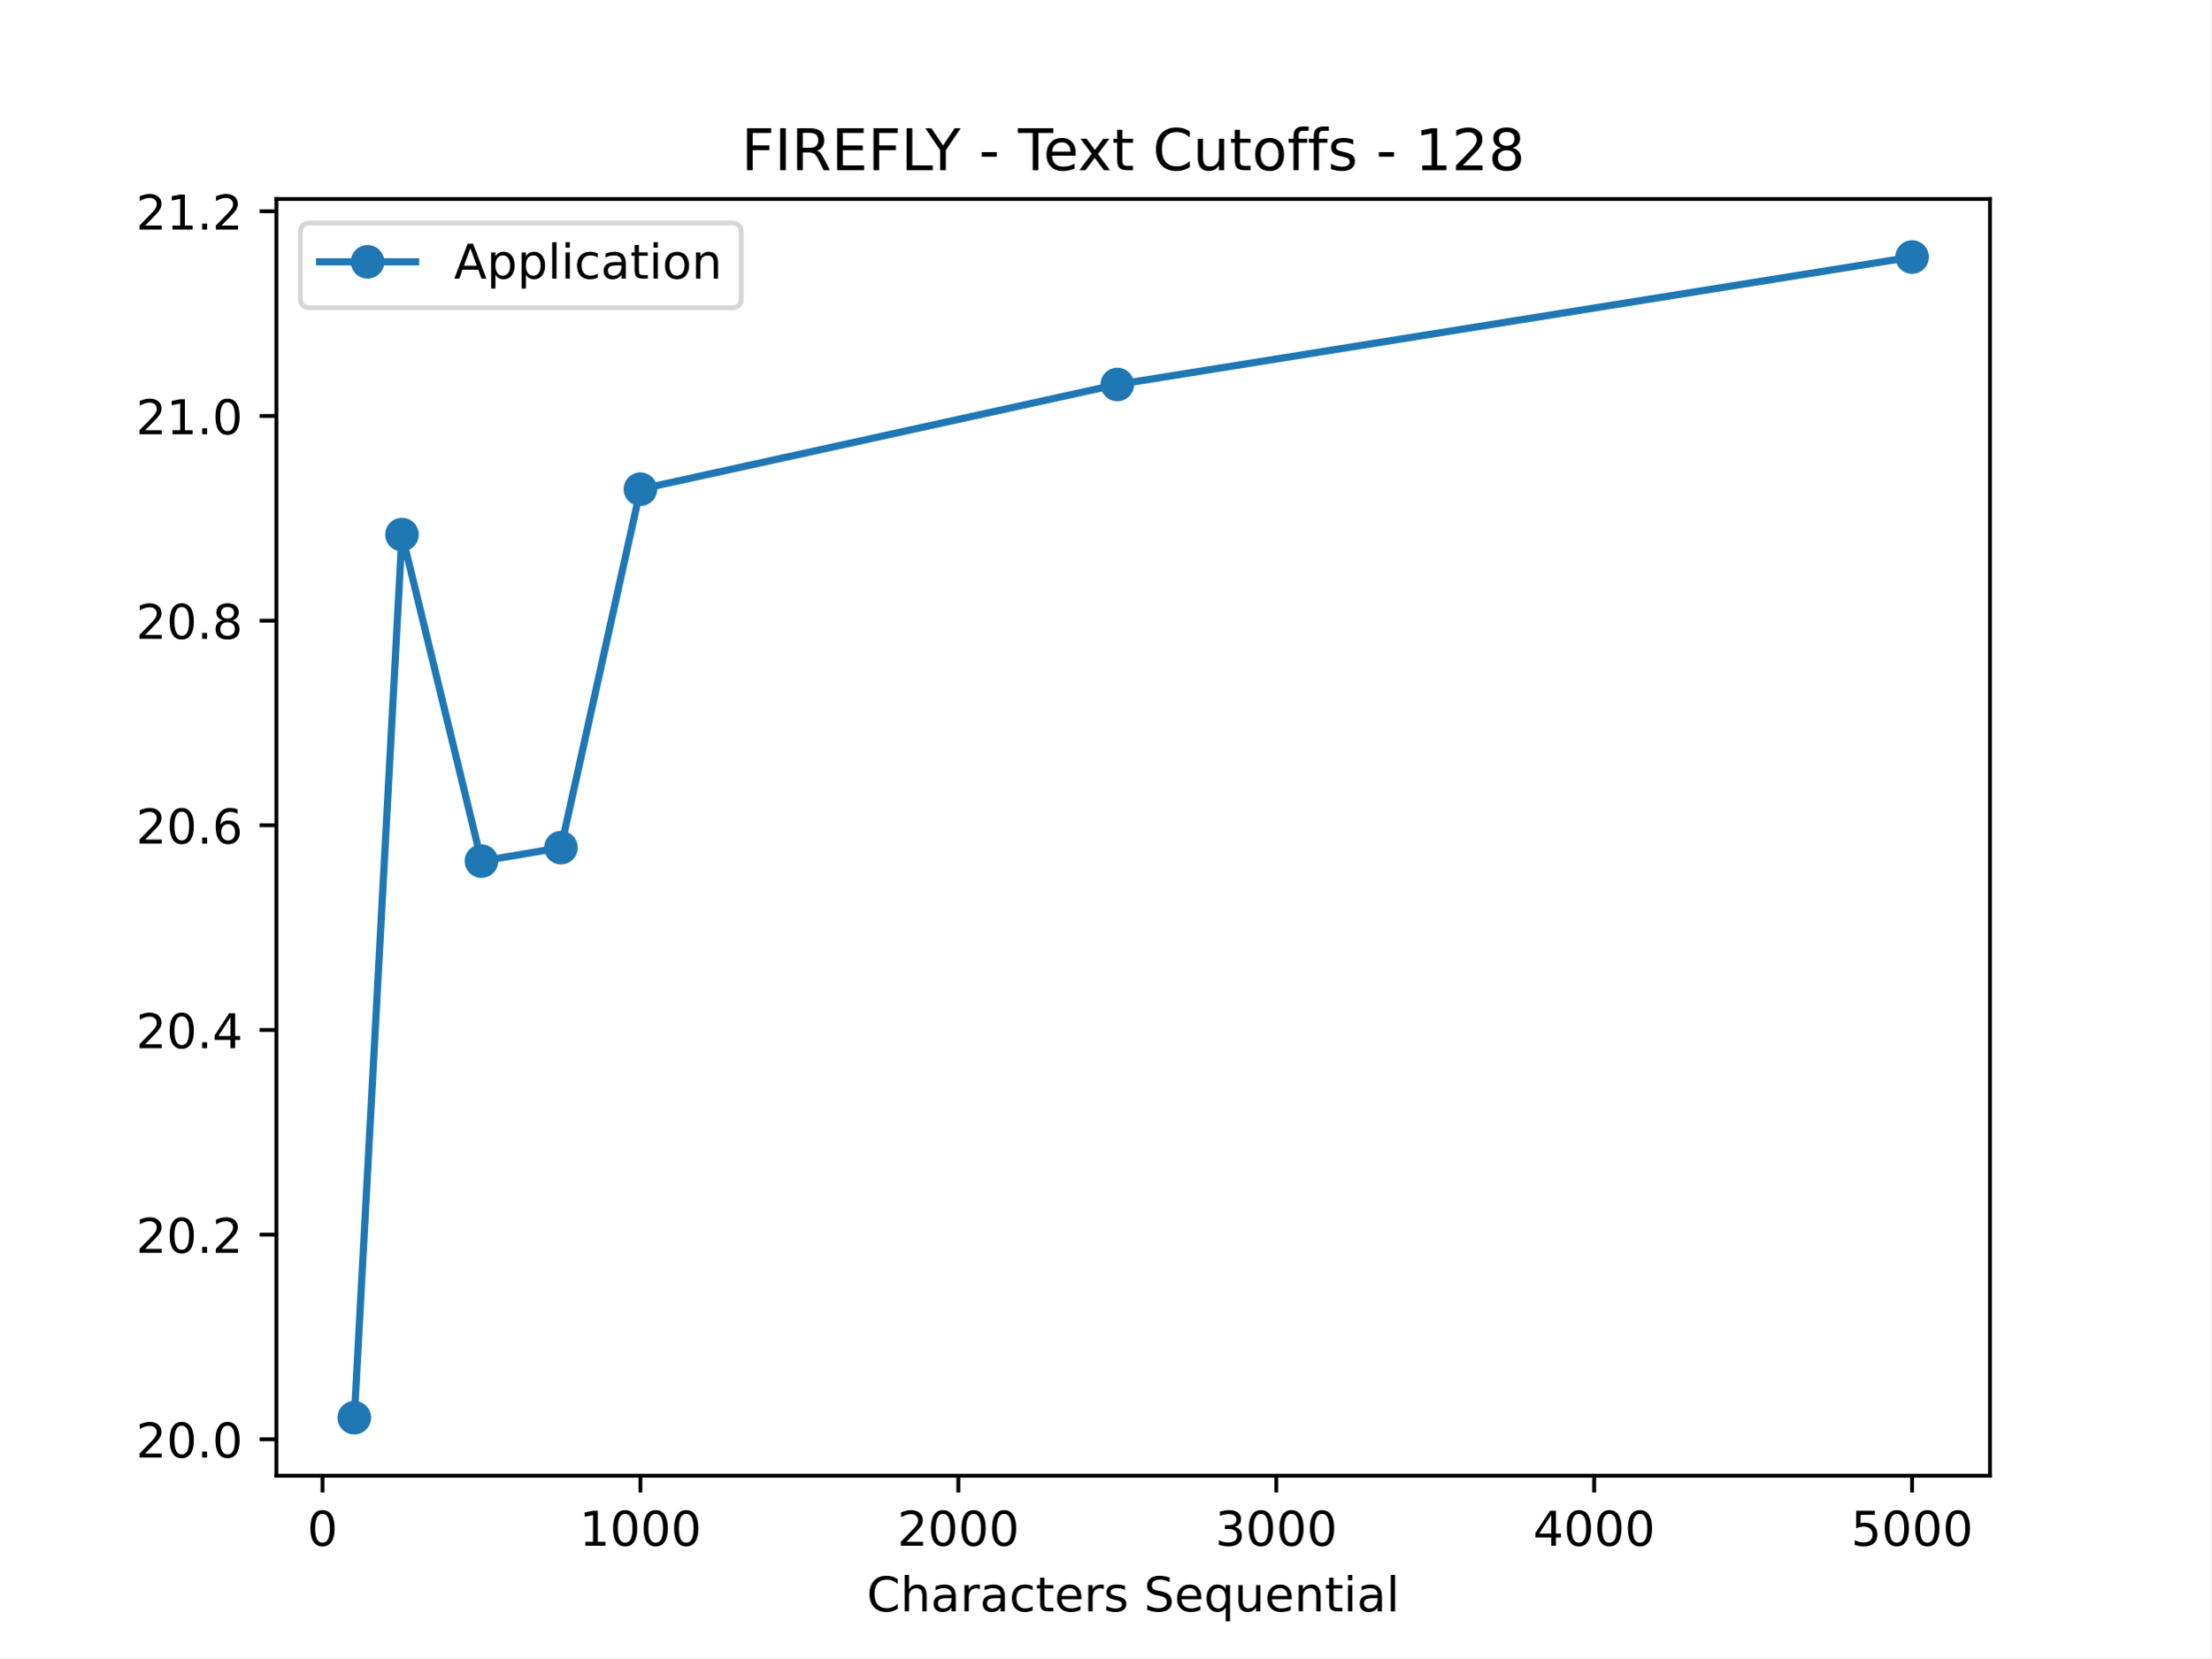
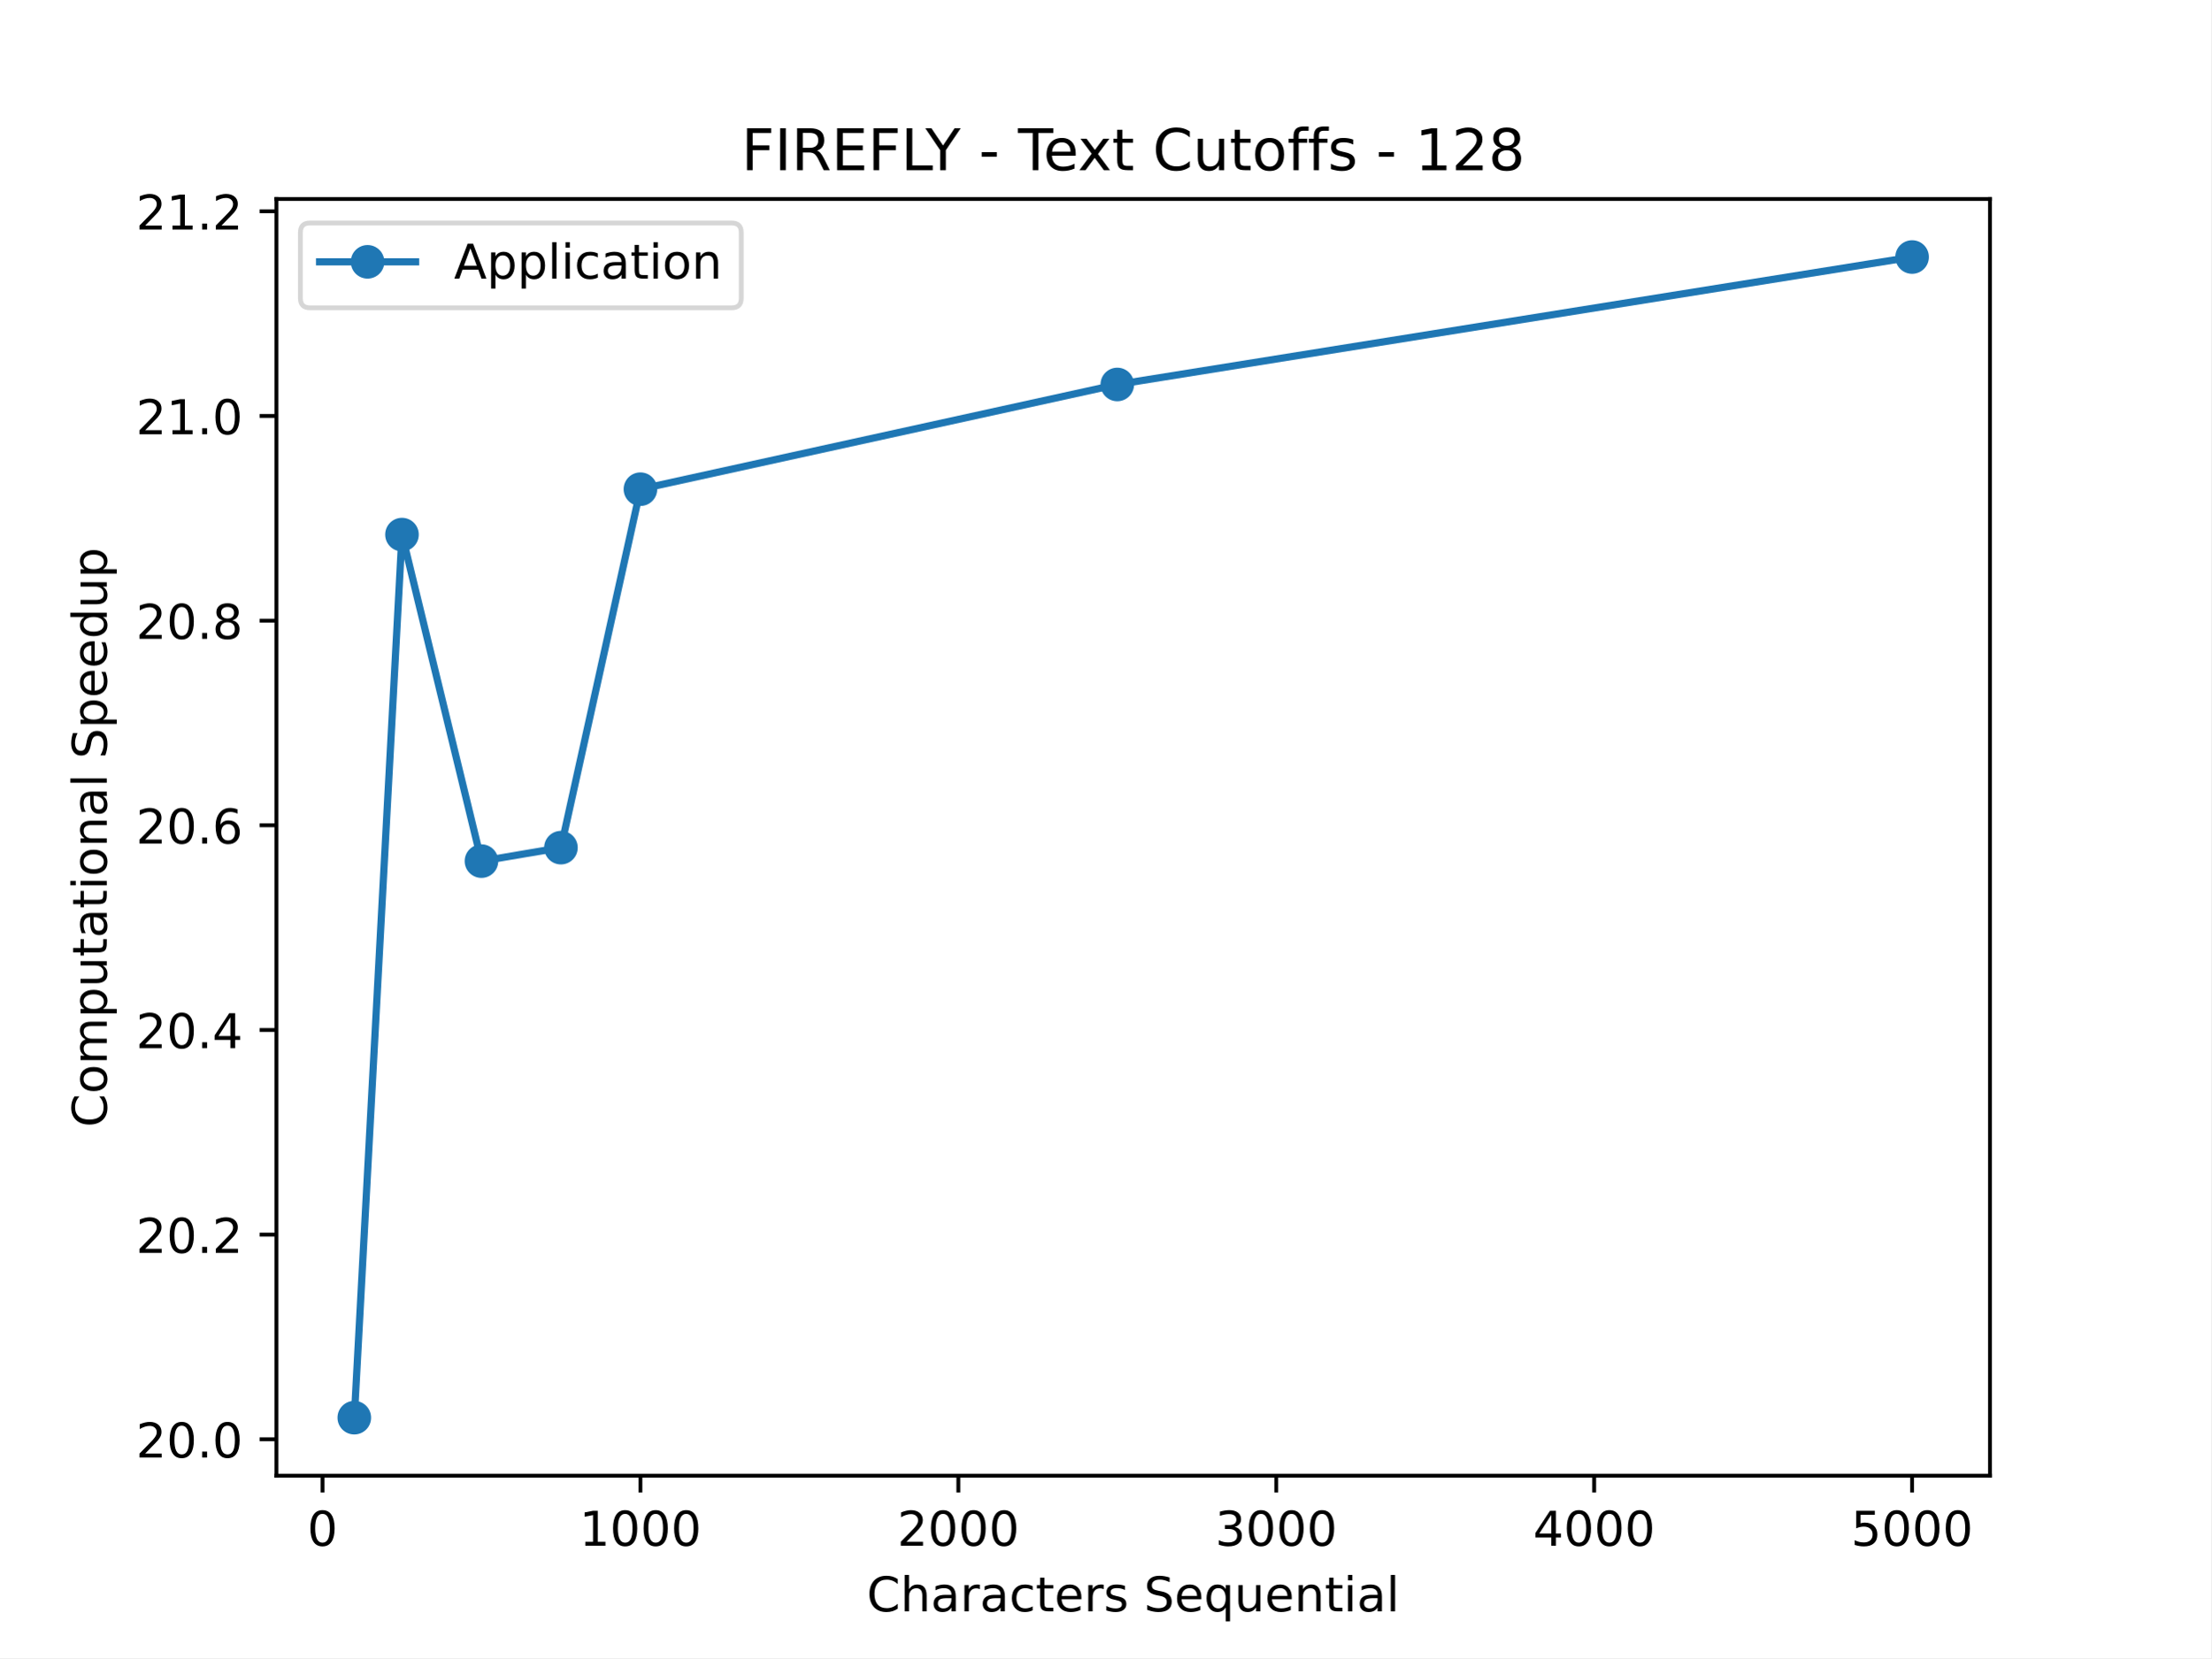
<svg xmlns="http://www.w3.org/2000/svg" xmlns:xlink="http://www.w3.org/1999/xlink" width="460.8pt" height="345.6pt" viewBox="0 0 460.8 345.6" version="1.1">
  <defs>
    <style type="text/css">*{stroke-linejoin: round; stroke-linecap: butt}</style>
  </defs>
  <g id="figure_1">
    <g id="patch_1">
      <path d="M 0 345.6  L 460.8 345.6  L 460.8 0  L 0 0  z " style="fill: #ffffff" />
    </g>
    <g id="axes_1">
      <g id="patch_2">
        <path d="M 57.6 307.584  L 414.72 307.584  L 414.72 41.472  L 57.6 41.472  z " style="fill: #ffffff" />
      </g>
      <g id="matplotlib.axis_1">
        <g id="xtick_1">
          <g id="line2d_1">
            <defs>
-               <path id="m97f2ffdf41" d="M 0 0  L 0 3.5  " style="stroke: #000000; stroke-width: 0.8" />
+               <path id="m67f69da2b1" d="M 0 0  L 0 3.5  " style="stroke: #000000; stroke-width: 0.8" />
            </defs>
            <g>
-               <use xlink:href="#m97f2ffdf41" x="67.207" y="307.584" style="stroke: #000000; stroke-width: 0.8" />
+               <use xlink:href="#m67f69da2b1" x="67.207" y="307.584" style="stroke: #000000; stroke-width: 0.8" />
            </g>
          </g>
          <g id="text_1">
            <g transform="translate(64.02587 322.1824) scale(0.1 -0.1)">
              <defs>
                <path id="DejaVuSans-30" d="M 2034 4250  Q 1547 4250 1301 3770  Q 1056 3291 1056 2328  Q 1056 1369 1301 889  Q 1547 409 2034 409  Q 2525 409 2770 889  Q 3016 1369 3016 2328  Q 3016 3291 2770 3770  Q 2525 4250 2034 4250  z M 2034 4750  Q 2819 4750 3233 4129  Q 3647 3509 3647 2328  Q 3647 1150 3233 529  Q 2819 -91 2034 -91  Q 1250 -91 836 529  Q 422 1150 422 2328  Q 422 3509 836 4129  Q 1250 4750 2034 4750  z " transform="scale(0.015625)" />
              </defs>
              <use xlink:href="#DejaVuSans-30" />
            </g>
          </g>
        </g>
        <g id="xtick_2">
          <g id="line2d_2">
            <g>
-               <use xlink:href="#m97f2ffdf41" x="133.463" y="307.584" style="stroke: #000000; stroke-width: 0.8" />
+               <use xlink:href="#m67f69da2b1" x="133.463" y="307.584" style="stroke: #000000; stroke-width: 0.8" />
            </g>
          </g>
          <g id="text_2">
            <g transform="translate(120.7382 322.1824) scale(0.1 -0.1)">
              <defs>
                <path id="DejaVuSans-31" d="M 794 531  L 1825 531  L 1825 4091  L 703 3866  L 703 4441  L 1819 4666  L 2450 4666  L 2450 531  L 3481 531  L 3481 0  L 794 0  L 794 531  z " transform="scale(0.015625)" />
              </defs>
              <use xlink:href="#DejaVuSans-31" />
              <use xlink:href="#DejaVuSans-30" x="63.623" />
              <use xlink:href="#DejaVuSans-30" x="127.246" />
              <use xlink:href="#DejaVuSans-30" x="190.869" />
            </g>
          </g>
        </g>
        <g id="xtick_3">
          <g id="line2d_3">
            <g>
-               <use xlink:href="#m97f2ffdf41" x="199.719" y="307.584" style="stroke: #000000; stroke-width: 0.8" />
+               <use xlink:href="#m67f69da2b1" x="199.719" y="307.584" style="stroke: #000000; stroke-width: 0.8" />
            </g>
          </g>
          <g id="text_3">
            <g transform="translate(186.9942 322.1824) scale(0.1 -0.1)">
              <defs>
                <path id="DejaVuSans-32" d="M 1228 531  L 3431 531  L 3431 0  L 469 0  L 469 531  Q 828 903 1448 1529  Q 2069 2156 2228 2338  Q 2531 2678 2651 2914  Q 2772 3150 2772 3378  Q 2772 3750 2511 3984  Q 2250 4219 1831 4219  Q 1534 4219 1204 4116  Q 875 4013 500 3803  L 500 4441  Q 881 4594 1212 4672  Q 1544 4750 1819 4750  Q 2544 4750 2975 4387  Q 3406 4025 3406 3419  Q 3406 3131 3298 2873  Q 3191 2616 2906 2266  Q 2828 2175 2409 1742  Q 1991 1309 1228 531  z " transform="scale(0.015625)" />
              </defs>
              <use xlink:href="#DejaVuSans-32" />
              <use xlink:href="#DejaVuSans-30" x="63.623" />
              <use xlink:href="#DejaVuSans-30" x="127.246" />
              <use xlink:href="#DejaVuSans-30" x="190.869" />
            </g>
          </g>
        </g>
        <g id="xtick_4">
          <g id="line2d_4">
            <g>
-               <use xlink:href="#m97f2ffdf41" x="265.975" y="307.584" style="stroke: #000000; stroke-width: 0.8" />
+               <use xlink:href="#m67f69da2b1" x="265.975" y="307.584" style="stroke: #000000; stroke-width: 0.8" />
            </g>
          </g>
          <g id="text_4">
            <g transform="translate(253.2502 322.1824) scale(0.1 -0.1)">
              <defs>
                <path id="DejaVuSans-33" d="M 2597 2516  Q 3050 2419 3304 2112  Q 3559 1806 3559 1356  Q 3559 666 3084 287  Q 2609 -91 1734 -91  Q 1441 -91 1130 -33  Q 819 25 488 141  L 488 750  Q 750 597 1062 519  Q 1375 441 1716 441  Q 2309 441 2620 675  Q 2931 909 2931 1356  Q 2931 1769 2642 2001  Q 2353 2234 1838 2234  L 1294 2234  L 1294 2753  L 1863 2753  Q 2328 2753 2575 2939  Q 2822 3125 2822 3475  Q 2822 3834 2567 4026  Q 2313 4219 1838 4219  Q 1578 4219 1281 4162  Q 984 4106 628 3988  L 628 4550  Q 988 4650 1302 4700  Q 1616 4750 1894 4750  Q 2613 4750 3031 4423  Q 3450 4097 3450 3541  Q 3450 3153 3228 2886  Q 3006 2619 2597 2516  z " transform="scale(0.015625)" />
              </defs>
              <use xlink:href="#DejaVuSans-33" />
              <use xlink:href="#DejaVuSans-30" x="63.623" />
              <use xlink:href="#DejaVuSans-30" x="127.246" />
              <use xlink:href="#DejaVuSans-30" x="190.869" />
            </g>
          </g>
        </g>
        <g id="xtick_5">
          <g id="line2d_5">
            <g>
-               <use xlink:href="#m97f2ffdf41" x="332.231" y="307.584" style="stroke: #000000; stroke-width: 0.8" />
+               <use xlink:href="#m67f69da2b1" x="332.231" y="307.584" style="stroke: #000000; stroke-width: 0.8" />
            </g>
          </g>
          <g id="text_5">
            <g transform="translate(319.5062 322.1824) scale(0.1 -0.1)">
              <defs>
                <path id="DejaVuSans-34" d="M 2419 4116  L 825 1625  L 2419 1625  L 2419 4116  z M 2253 4666  L 3047 4666  L 3047 1625  L 3713 1625  L 3713 1100  L 3047 1100  L 3047 0  L 2419 0  L 2419 1100  L 313 1100  L 313 1709  L 2253 4666  z " transform="scale(0.015625)" />
              </defs>
              <use xlink:href="#DejaVuSans-34" />
              <use xlink:href="#DejaVuSans-30" x="63.623" />
              <use xlink:href="#DejaVuSans-30" x="127.246" />
              <use xlink:href="#DejaVuSans-30" x="190.869" />
            </g>
          </g>
        </g>
        <g id="xtick_6">
          <g id="line2d_6">
            <g>
-               <use xlink:href="#m97f2ffdf41" x="398.487" y="307.584" style="stroke: #000000; stroke-width: 0.8" />
+               <use xlink:href="#m67f69da2b1" x="398.487" y="307.584" style="stroke: #000000; stroke-width: 0.8" />
            </g>
          </g>
          <g id="text_6">
            <g transform="translate(385.7623 322.1824) scale(0.1 -0.1)">
              <defs>
                <path id="DejaVuSans-35" d="M 691 4666  L 3169 4666  L 3169 4134  L 1269 4134  L 1269 2991  Q 1406 3038 1543 3061  Q 1681 3084 1819 3084  Q 2600 3084 3056 2656  Q 3513 2228 3513 1497  Q 3513 744 3044 326  Q 2575 -91 1722 -91  Q 1428 -91 1123 -41  Q 819 9 494 109  L 494 744  Q 775 591 1075 516  Q 1375 441 1709 441  Q 2250 441 2565 725  Q 2881 1009 2881 1497  Q 2881 1984 2565 2268  Q 2250 2553 1709 2553  Q 1456 2553 1204 2497  Q 953 2441 691 2322  L 691 4666  z " transform="scale(0.015625)" />
              </defs>
              <use xlink:href="#DejaVuSans-35" />
              <use xlink:href="#DejaVuSans-30" x="63.623" />
              <use xlink:href="#DejaVuSans-30" x="127.246" />
              <use xlink:href="#DejaVuSans-30" x="190.869" />
            </g>
          </g>
        </g>
        <g id="text_7">
          <g transform="translate(180.6397 335.8606) scale(0.1 -0.1)">
            <defs>
              <path id="DejaVuSans-43" d="M 4122 4306  L 4122 3641  Q 3803 3938 3442 4084  Q 3081 4231 2675 4231  Q 1875 4231 1450 3742  Q 1025 3253 1025 2328  Q 1025 1406 1450 917  Q 1875 428 2675 428  Q 3081 428 3442 575  Q 3803 722 4122 1019  L 4122 359  Q 3791 134 3420 21  Q 3050 -91 2638 -91  Q 1578 -91 968 557  Q 359 1206 359 2328  Q 359 3453 968 4101  Q 1578 4750 2638 4750  Q 3056 4750 3426 4639  Q 3797 4528 4122 4306  z " transform="scale(0.015625)" />
              <path id="DejaVuSans-68" d="M 3513 2113  L 3513 0  L 2938 0  L 2938 2094  Q 2938 2591 2744 2837  Q 2550 3084 2163 3084  Q 1697 3084 1428 2787  Q 1159 2491 1159 1978  L 1159 0  L 581 0  L 581 4863  L 1159 4863  L 1159 2956  Q 1366 3272 1645 3428  Q 1925 3584 2291 3584  Q 2894 3584 3203 3211  Q 3513 2838 3513 2113  z " transform="scale(0.015625)" />
              <path id="DejaVuSans-61" d="M 2194 1759  Q 1497 1759 1228 1600  Q 959 1441 959 1056  Q 959 750 1161 570  Q 1363 391 1709 391  Q 2188 391 2477 730  Q 2766 1069 2766 1631  L 2766 1759  L 2194 1759  z M 3341 1997  L 3341 0  L 2766 0  L 2766 531  Q 2569 213 2275 61  Q 1981 -91 1556 -91  Q 1019 -91 701 211  Q 384 513 384 1019  Q 384 1609 779 1909  Q 1175 2209 1959 2209  L 2766 2209  L 2766 2266  Q 2766 2663 2505 2880  Q 2244 3097 1772 3097  Q 1472 3097 1187 3025  Q 903 2953 641 2809  L 641 3341  Q 956 3463 1253 3523  Q 1550 3584 1831 3584  Q 2591 3584 2966 3190  Q 3341 2797 3341 1997  z " transform="scale(0.015625)" />
              <path id="DejaVuSans-72" d="M 2631 2963  Q 2534 3019 2420 3045  Q 2306 3072 2169 3072  Q 1681 3072 1420 2755  Q 1159 2438 1159 1844  L 1159 0  L 581 0  L 581 3500  L 1159 3500  L 1159 2956  Q 1341 3275 1631 3429  Q 1922 3584 2338 3584  Q 2397 3584 2469 3576  Q 2541 3569 2628 3553  L 2631 2963  z " transform="scale(0.015625)" />
              <path id="DejaVuSans-63" d="M 3122 3366  L 3122 2828  Q 2878 2963 2633 3030  Q 2388 3097 2138 3097  Q 1578 3097 1268 2742  Q 959 2388 959 1747  Q 959 1106 1268 751  Q 1578 397 2138 397  Q 2388 397 2633 464  Q 2878 531 3122 666  L 3122 134  Q 2881 22 2623 -34  Q 2366 -91 2075 -91  Q 1284 -91 818 406  Q 353 903 353 1747  Q 353 2603 823 3093  Q 1294 3584 2113 3584  Q 2378 3584 2631 3529  Q 2884 3475 3122 3366  z " transform="scale(0.015625)" />
              <path id="DejaVuSans-74" d="M 1172 4494  L 1172 3500  L 2356 3500  L 2356 3053  L 1172 3053  L 1172 1153  Q 1172 725 1289 603  Q 1406 481 1766 481  L 2356 481  L 2356 0  L 1766 0  Q 1100 0 847 248  Q 594 497 594 1153  L 594 3053  L 172 3053  L 172 3500  L 594 3500  L 594 4494  L 1172 4494  z " transform="scale(0.015625)" />
              <path id="DejaVuSans-65" d="M 3597 1894  L 3597 1613  L 953 1613  Q 991 1019 1311 708  Q 1631 397 2203 397  Q 2534 397 2845 478  Q 3156 559 3463 722  L 3463 178  Q 3153 47 2828 -22  Q 2503 -91 2169 -91  Q 1331 -91 842 396  Q 353 884 353 1716  Q 353 2575 817 3079  Q 1281 3584 2069 3584  Q 2775 3584 3186 3129  Q 3597 2675 3597 1894  z M 3022 2063  Q 3016 2534 2758 2815  Q 2500 3097 2075 3097  Q 1594 3097 1305 2825  Q 1016 2553 972 2059  L 3022 2063  z " transform="scale(0.015625)" />
              <path id="DejaVuSans-73" d="M 2834 3397  L 2834 2853  Q 2591 2978 2328 3040  Q 2066 3103 1784 3103  Q 1356 3103 1142 2972  Q 928 2841 928 2578  Q 928 2378 1081 2264  Q 1234 2150 1697 2047  L 1894 2003  Q 2506 1872 2764 1633  Q 3022 1394 3022 966  Q 3022 478 2636 193  Q 2250 -91 1575 -91  Q 1294 -91 989 -36  Q 684 19 347 128  L 347 722  Q 666 556 975 473  Q 1284 391 1588 391  Q 1994 391 2212 530  Q 2431 669 2431 922  Q 2431 1156 2273 1281  Q 2116 1406 1581 1522  L 1381 1569  Q 847 1681 609 1914  Q 372 2147 372 2553  Q 372 3047 722 3315  Q 1072 3584 1716 3584  Q 2034 3584 2315 3537  Q 2597 3491 2834 3397  z " transform="scale(0.015625)" />
              <path id="DejaVuSans-20" transform="scale(0.015625)" />
              <path id="DejaVuSans-53" d="M 3425 4513  L 3425 3897  Q 3066 4069 2747 4153  Q 2428 4238 2131 4238  Q 1616 4238 1336 4038  Q 1056 3838 1056 3469  Q 1056 3159 1242 3001  Q 1428 2844 1947 2747  L 2328 2669  Q 3034 2534 3370 2195  Q 3706 1856 3706 1288  Q 3706 609 3251 259  Q 2797 -91 1919 -91  Q 1588 -91 1214 -16  Q 841 59 441 206  L 441 856  Q 825 641 1194 531  Q 1563 422 1919 422  Q 2459 422 2753 634  Q 3047 847 3047 1241  Q 3047 1584 2836 1778  Q 2625 1972 2144 2069  L 1759 2144  Q 1053 2284 737 2584  Q 422 2884 422 3419  Q 422 4038 858 4394  Q 1294 4750 2059 4750  Q 2388 4750 2728 4690  Q 3069 4631 3425 4513  z " transform="scale(0.015625)" />
              <path id="DejaVuSans-71" d="M 947 1747  Q 947 1113 1208 752  Q 1469 391 1925 391  Q 2381 391 2643 752  Q 2906 1113 2906 1747  Q 2906 2381 2643 2742  Q 2381 3103 1925 3103  Q 1469 3103 1208 2742  Q 947 2381 947 1747  z M 2906 525  Q 2725 213 2448 61  Q 2172 -91 1784 -91  Q 1150 -91 751 415  Q 353 922 353 1747  Q 353 2572 751 3078  Q 1150 3584 1784 3584  Q 2172 3584 2448 3432  Q 2725 3281 2906 2969  L 2906 3500  L 3481 3500  L 3481 -1331  L 2906 -1331  L 2906 525  z " transform="scale(0.015625)" />
              <path id="DejaVuSans-75" d="M 544 1381  L 544 3500  L 1119 3500  L 1119 1403  Q 1119 906 1312 657  Q 1506 409 1894 409  Q 2359 409 2629 706  Q 2900 1003 2900 1516  L 2900 3500  L 3475 3500  L 3475 0  L 2900 0  L 2900 538  Q 2691 219 2414 64  Q 2138 -91 1772 -91  Q 1169 -91 856 284  Q 544 659 544 1381  z M 1991 3584  L 1991 3584  z " transform="scale(0.015625)" />
              <path id="DejaVuSans-6e" d="M 3513 2113  L 3513 0  L 2938 0  L 2938 2094  Q 2938 2591 2744 2837  Q 2550 3084 2163 3084  Q 1697 3084 1428 2787  Q 1159 2491 1159 1978  L 1159 0  L 581 0  L 581 3500  L 1159 3500  L 1159 2956  Q 1366 3272 1645 3428  Q 1925 3584 2291 3584  Q 2894 3584 3203 3211  Q 3513 2838 3513 2113  z " transform="scale(0.015625)" />
              <path id="DejaVuSans-69" d="M 603 3500  L 1178 3500  L 1178 0  L 603 0  L 603 3500  z M 603 4863  L 1178 4863  L 1178 4134  L 603 4134  L 603 4863  z " transform="scale(0.015625)" />
              <path id="DejaVuSans-6c" d="M 603 4863  L 1178 4863  L 1178 0  L 603 0  L 603 4863  z " transform="scale(0.015625)" />
            </defs>
            <use xlink:href="#DejaVuSans-43" />
            <use xlink:href="#DejaVuSans-68" x="69.824" />
            <use xlink:href="#DejaVuSans-61" x="133.203" />
            <use xlink:href="#DejaVuSans-72" x="194.482" />
            <use xlink:href="#DejaVuSans-61" x="235.596" />
            <use xlink:href="#DejaVuSans-63" x="296.875" />
            <use xlink:href="#DejaVuSans-74" x="351.855" />
            <use xlink:href="#DejaVuSans-65" x="391.064" />
            <use xlink:href="#DejaVuSans-72" x="452.588" />
            <use xlink:href="#DejaVuSans-73" x="493.701" />
            <use xlink:href="#DejaVuSans-20" x="545.801" />
            <use xlink:href="#DejaVuSans-53" x="577.588" />
            <use xlink:href="#DejaVuSans-65" x="641.064" />
            <use xlink:href="#DejaVuSans-71" x="702.588" />
            <use xlink:href="#DejaVuSans-75" x="766.064" />
            <use xlink:href="#DejaVuSans-65" x="829.443" />
            <use xlink:href="#DejaVuSans-6e" x="890.967" />
            <use xlink:href="#DejaVuSans-74" x="954.346" />
            <use xlink:href="#DejaVuSans-69" x="993.555" />
            <use xlink:href="#DejaVuSans-61" x="1021.338" />
            <use xlink:href="#DejaVuSans-6c" x="1082.617" />
          </g>
        </g>
      </g>
      <g id="matplotlib.axis_2">
        <g id="ytick_1">
          <g id="line2d_7">
            <defs>
-               <path id="mf6a7a48388" d="M 0 0  L -3.5 0  " style="stroke: #000000; stroke-width: 0.8" />
+               <path id="m3f24907e9a" d="M 0 0  L -3.5 0  " style="stroke: #000000; stroke-width: 0.8" />
            </defs>
            <g>
-               <use xlink:href="#mf6a7a48388" x="57.6" y="299.998" style="stroke: #000000; stroke-width: 0.8" />
+               <use xlink:href="#m3f24907e9a" x="57.6" y="299.998" style="stroke: #000000; stroke-width: 0.8" />
            </g>
          </g>
          <g id="text_8">
            <g transform="translate(28.33438 303.7972) scale(0.1 -0.1)">
              <defs>
                <path id="DejaVuSans-2e" d="M 684 794  L 1344 794  L 1344 0  L 684 0  L 684 794  z " transform="scale(0.015625)" />
              </defs>
              <use xlink:href="#DejaVuSans-32" />
              <use xlink:href="#DejaVuSans-30" x="63.623" />
              <use xlink:href="#DejaVuSans-2e" x="127.246" />
              <use xlink:href="#DejaVuSans-30" x="159.033" />
            </g>
          </g>
        </g>
        <g id="ytick_2">
          <g id="line2d_8">
            <g>
-               <use xlink:href="#mf6a7a48388" x="57.6" y="257.338" style="stroke: #000000; stroke-width: 0.8" />
+               <use xlink:href="#m3f24907e9a" x="57.6" y="257.338" style="stroke: #000000; stroke-width: 0.8" />
            </g>
          </g>
          <g id="text_9">
            <g transform="translate(28.33438 261.1373) scale(0.1 -0.1)">
              <use xlink:href="#DejaVuSans-32" />
              <use xlink:href="#DejaVuSans-30" x="63.623" />
              <use xlink:href="#DejaVuSans-2e" x="127.246" />
              <use xlink:href="#DejaVuSans-32" x="159.033" />
            </g>
          </g>
        </g>
        <g id="ytick_3">
          <g id="line2d_9">
            <g>
-               <use xlink:href="#mf6a7a48388" x="57.6" y="214.678" style="stroke: #000000; stroke-width: 0.8" />
+               <use xlink:href="#m3f24907e9a" x="57.6" y="214.678" style="stroke: #000000; stroke-width: 0.8" />
            </g>
          </g>
          <g id="text_10">
            <g transform="translate(28.33438 218.4773) scale(0.1 -0.1)">
              <use xlink:href="#DejaVuSans-32" />
              <use xlink:href="#DejaVuSans-30" x="63.623" />
              <use xlink:href="#DejaVuSans-2e" x="127.246" />
              <use xlink:href="#DejaVuSans-34" x="159.033" />
            </g>
          </g>
        </g>
        <g id="ytick_4">
          <g id="line2d_10">
            <g>
-               <use xlink:href="#mf6a7a48388" x="57.6" y="172.018" style="stroke: #000000; stroke-width: 0.8" />
+               <use xlink:href="#m3f24907e9a" x="57.6" y="172.018" style="stroke: #000000; stroke-width: 0.8" />
            </g>
          </g>
          <g id="text_11">
            <g transform="translate(28.33438 175.8173) scale(0.1 -0.1)">
              <defs>
                <path id="DejaVuSans-36" d="M 2113 2584  Q 1688 2584 1439 2293  Q 1191 2003 1191 1497  Q 1191 994 1439 701  Q 1688 409 2113 409  Q 2538 409 2786 701  Q 3034 994 3034 1497  Q 3034 2003 2786 2293  Q 2538 2584 2113 2584  z M 3366 4563  L 3366 3988  Q 3128 4100 2886 4159  Q 2644 4219 2406 4219  Q 1781 4219 1451 3797  Q 1122 3375 1075 2522  Q 1259 2794 1537 2939  Q 1816 3084 2150 3084  Q 2853 3084 3261 2657  Q 3669 2231 3669 1497  Q 3669 778 3244 343  Q 2819 -91 2113 -91  Q 1303 -91 875 529  Q 447 1150 447 2328  Q 447 3434 972 4092  Q 1497 4750 2381 4750  Q 2619 4750 2861 4703  Q 3103 4656 3366 4563  z " transform="scale(0.015625)" />
              </defs>
              <use xlink:href="#DejaVuSans-32" />
              <use xlink:href="#DejaVuSans-30" x="63.623" />
              <use xlink:href="#DejaVuSans-2e" x="127.246" />
              <use xlink:href="#DejaVuSans-36" x="159.033" />
            </g>
          </g>
        </g>
        <g id="ytick_5">
          <g id="line2d_11">
            <g>
-               <use xlink:href="#mf6a7a48388" x="57.6" y="129.358" style="stroke: #000000; stroke-width: 0.8" />
+               <use xlink:href="#m3f24907e9a" x="57.6" y="129.358" style="stroke: #000000; stroke-width: 0.8" />
            </g>
          </g>
          <g id="text_12">
            <g transform="translate(28.33438 133.1573) scale(0.1 -0.1)">
              <defs>
                <path id="DejaVuSans-38" d="M 2034 2216  Q 1584 2216 1326 1975  Q 1069 1734 1069 1313  Q 1069 891 1326 650  Q 1584 409 2034 409  Q 2484 409 2743 651  Q 3003 894 3003 1313  Q 3003 1734 2745 1975  Q 2488 2216 2034 2216  z M 1403 2484  Q 997 2584 770 2862  Q 544 3141 544 3541  Q 544 4100 942 4425  Q 1341 4750 2034 4750  Q 2731 4750 3128 4425  Q 3525 4100 3525 3541  Q 3525 3141 3298 2862  Q 3072 2584 2669 2484  Q 3125 2378 3379 2068  Q 3634 1759 3634 1313  Q 3634 634 3220 271  Q 2806 -91 2034 -91  Q 1263 -91 848 271  Q 434 634 434 1313  Q 434 1759 690 2068  Q 947 2378 1403 2484  z M 1172 3481  Q 1172 3119 1398 2916  Q 1625 2713 2034 2713  Q 2441 2713 2670 2916  Q 2900 3119 2900 3481  Q 2900 3844 2670 4047  Q 2441 4250 2034 4250  Q 1625 4250 1398 4047  Q 1172 3844 1172 3481  z " transform="scale(0.015625)" />
              </defs>
              <use xlink:href="#DejaVuSans-32" />
              <use xlink:href="#DejaVuSans-30" x="63.623" />
              <use xlink:href="#DejaVuSans-2e" x="127.246" />
              <use xlink:href="#DejaVuSans-38" x="159.033" />
            </g>
          </g>
        </g>
        <g id="ytick_6">
          <g id="line2d_12">
            <g>
-               <use xlink:href="#mf6a7a48388" x="57.6" y="86.698" style="stroke: #000000; stroke-width: 0.8" />
+               <use xlink:href="#m3f24907e9a" x="57.6" y="86.698" style="stroke: #000000; stroke-width: 0.8" />
            </g>
          </g>
          <g id="text_13">
            <g transform="translate(28.33438 90.49734) scale(0.1 -0.1)">
              <use xlink:href="#DejaVuSans-32" />
              <use xlink:href="#DejaVuSans-31" x="63.623" />
              <use xlink:href="#DejaVuSans-2e" x="127.246" />
              <use xlink:href="#DejaVuSans-30" x="159.033" />
            </g>
          </g>
        </g>
        <g id="ytick_7">
          <g id="line2d_13">
            <g>
-               <use xlink:href="#mf6a7a48388" x="57.6" y="44.038" style="stroke: #000000; stroke-width: 0.8" />
+               <use xlink:href="#m3f24907e9a" x="57.6" y="44.038" style="stroke: #000000; stroke-width: 0.8" />
            </g>
          </g>
          <g id="text_14">
            <g transform="translate(28.33438 47.83736) scale(0.1 -0.1)">
              <use xlink:href="#DejaVuSans-32" />
              <use xlink:href="#DejaVuSans-31" x="63.623" />
              <use xlink:href="#DejaVuSans-2e" x="127.246" />
              <use xlink:href="#DejaVuSans-32" x="159.033" />
            </g>
          </g>
        </g>
+         <g id="text_15">
+           <g transform="translate(22.25469 234.9546) rotate(-90) scale(0.1 -0.1)">
+             <defs>
+               <path id="DejaVuSans-6f" d="M 1959 3097  Q 1497 3097 1228 2736  Q 959 2375 959 1747  Q 959 1119 1226 758  Q 1494 397 1959 397  Q 2419 397 2687 759  Q 2956 1122 2956 1747  Q 2956 2369 2687 2733  Q 2419 3097 1959 3097  z M 1959 3584  Q 2709 3584 3137 3096  Q 3566 2609 3566 1747  Q 3566 888 3137 398  Q 2709 -91 1959 -91  Q 1206 -91 779 398  Q 353 888 353 1747  Q 353 2609 779 3096  Q 1206 3584 1959 3584  z " transform="scale(0.015625)" />
+               <path id="DejaVuSans-6d" d="M 3328 2828  Q 3544 3216 3844 3400  Q 4144 3584 4550 3584  Q 5097 3584 5394 3201  Q 5691 2819 5691 2113  L 5691 0  L 5113 0  L 5113 2094  Q 5113 2597 4934 2840  Q 4756 3084 4391 3084  Q 3944 3084 3684 2787  Q 3425 2491 3425 1978  L 3425 0  L 2847 0  L 2847 2094  Q 2847 2600 2669 2842  Q 2491 3084 2119 3084  Q 1678 3084 1418 2786  Q 1159 2488 1159 1978  L 1159 0  L 581 0  L 581 3500  L 1159 3500  L 1159 2956  Q 1356 3278 1631 3431  Q 1906 3584 2284 3584  Q 2666 3584 2933 3390  Q 3200 3197 3328 2828  z " transform="scale(0.015625)" />
+               <path id="DejaVuSans-70" d="M 1159 525  L 1159 -1331  L 581 -1331  L 581 3500  L 1159 3500  L 1159 2969  Q 1341 3281 1617 3432  Q 1894 3584 2278 3584  Q 2916 3584 3314 3078  Q 3713 2572 3713 1747  Q 3713 922 3314 415  Q 2916 -91 2278 -91  Q 1894 -91 1617 61  Q 1341 213 1159 525  z M 3116 1747  Q 3116 2381 2855 2742  Q 2594 3103 2138 3103  Q 1681 3103 1420 2742  Q 1159 2381 1159 1747  Q 1159 1113 1420 752  Q 1681 391 2138 391  Q 2594 391 2855 752  Q 3116 1113 3116 1747  z " transform="scale(0.015625)" />
+               <path id="DejaVuSans-64" d="M 2906 2969  L 2906 4863  L 3481 4863  L 3481 0  L 2906 0  L 2906 525  Q 2725 213 2448 61  Q 2172 -91 1784 -91  Q 1150 -91 751 415  Q 353 922 353 1747  Q 353 2572 751 3078  Q 1150 3584 1784 3584  Q 2172 3584 2448 3432  Q 2725 3281 2906 2969  z M 947 1747  Q 947 1113 1208 752  Q 1469 391 1925 391  Q 2381 391 2643 752  Q 2906 1113 2906 1747  Q 2906 2381 2643 2742  Q 2381 3103 1925 3103  Q 1469 3103 1208 2742  Q 947 2381 947 1747  z " transform="scale(0.015625)" />
+             </defs>
+             <use xlink:href="#DejaVuSans-43" />
+             <use xlink:href="#DejaVuSans-6f" x="69.824" />
+             <use xlink:href="#DejaVuSans-6d" x="131.006" />
+             <use xlink:href="#DejaVuSans-70" x="228.418" />
+             <use xlink:href="#DejaVuSans-75" x="291.895" />
+             <use xlink:href="#DejaVuSans-74" x="355.273" />
+             <use xlink:href="#DejaVuSans-61" x="394.482" />
+             <use xlink:href="#DejaVuSans-74" x="455.762" />
+             <use xlink:href="#DejaVuSans-69" x="494.971" />
+             <use xlink:href="#DejaVuSans-6f" x="522.754" />
+             <use xlink:href="#DejaVuSans-6e" x="583.936" />
+             <use xlink:href="#DejaVuSans-61" x="647.314" />
+             <use xlink:href="#DejaVuSans-6c" x="708.594" />
+             <use xlink:href="#DejaVuSans-20" x="736.377" />
+             <use xlink:href="#DejaVuSans-53" x="768.164" />
+             <use xlink:href="#DejaVuSans-70" x="831.641" />
+             <use xlink:href="#DejaVuSans-65" x="895.117" />
+             <use xlink:href="#DejaVuSans-65" x="956.641" />
+             <use xlink:href="#DejaVuSans-64" x="1018.164" />
+             <use xlink:href="#DejaVuSans-75" x="1081.641" />
+             <use xlink:href="#DejaVuSans-70" x="1145.02" />
+           </g>
+         </g>
      </g>
      <g id="line2d_14">
-         <path d="M 73.833 295.488  L 83.771 111.422  L 100.335 179.484  L 116.899 176.676  L 133.463 101.959  L 232.847 80.134  L 398.487 53.568  " clip-path="url(#p9ada112e1f)" style="fill: none; stroke: #1f77b4; stroke-width: 1.5; stroke-linecap: square" />
+         <path d="M 73.833 295.488  L 83.771 111.422  L 100.335 179.484  L 116.899 176.676  L 133.463 101.959  L 232.847 80.134  L 398.487 53.568  " clip-path="url(#pddd342c1a7)" style="fill: none; stroke: #1f77b4; stroke-width: 1.5; stroke-linecap: square" />
        <defs>
-           <path id="m0fbbf34c40" d="M 0 3  C 0.796 3 1.559 2.684 2.121 2.121  C 2.684 1.559 3 0.796 3 0  C 3 -0.796 2.684 -1.559 2.121 -2.121  C 1.559 -2.684 0.796 -3 0 -3  C -0.796 -3 -1.559 -2.684 -2.121 -2.121  C -2.684 -1.559 -3 -0.796 -3 0  C -3 0.796 -2.684 1.559 -2.121 2.121  C -1.559 2.684 -0.796 3 0 3  z " style="stroke: #1f77b4" />
+           <path id="m9d61fe8bce" d="M 0 3  C 0.796 3 1.559 2.684 2.121 2.121  C 2.684 1.559 3 0.796 3 0  C 3 -0.796 2.684 -1.559 2.121 -2.121  C 1.559 -2.684 0.796 -3 0 -3  C -0.796 -3 -1.559 -2.684 -2.121 -2.121  C -2.684 -1.559 -3 -0.796 -3 0  C -3 0.796 -2.684 1.559 -2.121 2.121  C -1.559 2.684 -0.796 3 0 3  z " style="stroke: #1f77b4" />
        </defs>
-         <g clip-path="url(#p9ada112e1f)">
-           <use xlink:href="#m0fbbf34c40" x="73.833" y="295.488" style="fill: #1f77b4; stroke: #1f77b4" />
-           <use xlink:href="#m0fbbf34c40" x="83.771" y="111.422" style="fill: #1f77b4; stroke: #1f77b4" />
-           <use xlink:href="#m0fbbf34c40" x="100.335" y="179.484" style="fill: #1f77b4; stroke: #1f77b4" />
-           <use xlink:href="#m0fbbf34c40" x="116.899" y="176.676" style="fill: #1f77b4; stroke: #1f77b4" />
-           <use xlink:href="#m0fbbf34c40" x="133.463" y="101.959" style="fill: #1f77b4; stroke: #1f77b4" />
-           <use xlink:href="#m0fbbf34c40" x="232.847" y="80.134" style="fill: #1f77b4; stroke: #1f77b4" />
-           <use xlink:href="#m0fbbf34c40" x="398.487" y="53.568" style="fill: #1f77b4; stroke: #1f77b4" />
+         <g clip-path="url(#pddd342c1a7)">
+           <use xlink:href="#m9d61fe8bce" x="73.833" y="295.488" style="fill: #1f77b4; stroke: #1f77b4" />
+           <use xlink:href="#m9d61fe8bce" x="83.771" y="111.422" style="fill: #1f77b4; stroke: #1f77b4" />
+           <use xlink:href="#m9d61fe8bce" x="100.335" y="179.484" style="fill: #1f77b4; stroke: #1f77b4" />
+           <use xlink:href="#m9d61fe8bce" x="116.899" y="176.676" style="fill: #1f77b4; stroke: #1f77b4" />
+           <use xlink:href="#m9d61fe8bce" x="133.463" y="101.959" style="fill: #1f77b4; stroke: #1f77b4" />
+           <use xlink:href="#m9d61fe8bce" x="232.847" y="80.134" style="fill: #1f77b4; stroke: #1f77b4" />
+           <use xlink:href="#m9d61fe8bce" x="398.487" y="53.568" style="fill: #1f77b4; stroke: #1f77b4" />
        </g>
      </g>
      <g id="patch_3">
        <path d="M 57.6 307.584  L 57.6 41.472  " style="fill: none; stroke: #000000; stroke-width: 0.8; stroke-linejoin: miter; stroke-linecap: square" />
      </g>
      <g id="patch_4">
        <path d="M 414.72 307.584  L 414.72 41.472  " style="fill: none; stroke: #000000; stroke-width: 0.8; stroke-linejoin: miter; stroke-linecap: square" />
      </g>
      <g id="patch_5">
        <path d="M 57.6 307.584  L 414.72 307.584  " style="fill: none; stroke: #000000; stroke-width: 0.8; stroke-linejoin: miter; stroke-linecap: square" />
      </g>
      <g id="patch_6">
        <path d="M 57.6 41.472  L 414.72 41.472  " style="fill: none; stroke: #000000; stroke-width: 0.8; stroke-linejoin: miter; stroke-linecap: square" />
      </g>
-       <g id="text_15">
+       <g id="text_16">
        <g transform="translate(154.4981 35.472) scale(0.12 -0.12)">
          <defs>
            <path id="DejaVuSans-46" d="M 628 4666  L 3309 4666  L 3309 4134  L 1259 4134  L 1259 2759  L 3109 2759  L 3109 2228  L 1259 2228  L 1259 0  L 628 0  L 628 4666  z " transform="scale(0.015625)" />
            <path id="DejaVuSans-49" d="M 628 4666  L 1259 4666  L 1259 0  L 628 0  L 628 4666  z " transform="scale(0.015625)" />
            <path id="DejaVuSans-52" d="M 2841 2188  Q 3044 2119 3236 1894  Q 3428 1669 3622 1275  L 4263 0  L 3584 0  L 2988 1197  Q 2756 1666 2539 1819  Q 2322 1972 1947 1972  L 1259 1972  L 1259 0  L 628 0  L 628 4666  L 2053 4666  Q 2853 4666 3247 4331  Q 3641 3997 3641 3322  Q 3641 2881 3436 2590  Q 3231 2300 2841 2188  z M 1259 4147  L 1259 2491  L 2053 2491  Q 2509 2491 2742 2702  Q 2975 2913 2975 3322  Q 2975 3731 2742 3939  Q 2509 4147 2053 4147  L 1259 4147  z " transform="scale(0.015625)" />
            <path id="DejaVuSans-45" d="M 628 4666  L 3578 4666  L 3578 4134  L 1259 4134  L 1259 2753  L 3481 2753  L 3481 2222  L 1259 2222  L 1259 531  L 3634 531  L 3634 0  L 628 0  L 628 4666  z " transform="scale(0.015625)" />
            <path id="DejaVuSans-4c" d="M 628 4666  L 1259 4666  L 1259 531  L 3531 531  L 3531 0  L 628 0  L 628 4666  z " transform="scale(0.015625)" />
            <path id="DejaVuSans-59" d="M -13 4666  L 666 4666  L 1959 2747  L 3244 4666  L 3922 4666  L 2272 2222  L 2272 0  L 1638 0  L 1638 2222  L -13 4666  z " transform="scale(0.015625)" />
            <path id="DejaVuSans-2d" d="M 313 2009  L 1997 2009  L 1997 1497  L 313 1497  L 313 2009  z " transform="scale(0.015625)" />
            <path id="DejaVuSans-54" d="M -19 4666  L 3928 4666  L 3928 4134  L 2272 4134  L 2272 0  L 1638 0  L 1638 4134  L -19 4134  L -19 4666  z " transform="scale(0.015625)" />
            <path id="DejaVuSans-78" d="M 3513 3500  L 2247 1797  L 3578 0  L 2900 0  L 1881 1375  L 863 0  L 184 0  L 1544 1831  L 300 3500  L 978 3500  L 1906 2253  L 2834 3500  L 3513 3500  z " transform="scale(0.015625)" />
-             <path id="DejaVuSans-6f" d="M 1959 3097  Q 1497 3097 1228 2736  Q 959 2375 959 1747  Q 959 1119 1226 758  Q 1494 397 1959 397  Q 2419 397 2687 759  Q 2956 1122 2956 1747  Q 2956 2369 2687 2733  Q 2419 3097 1959 3097  z M 1959 3584  Q 2709 3584 3137 3096  Q 3566 2609 3566 1747  Q 3566 888 3137 398  Q 2709 -91 1959 -91  Q 1206 -91 779 398  Q 353 888 353 1747  Q 353 2609 779 3096  Q 1206 3584 1959 3584  z " transform="scale(0.015625)" />
            <path id="DejaVuSans-66" d="M 2375 4863  L 2375 4384  L 1825 4384  Q 1516 4384 1395 4259  Q 1275 4134 1275 3809  L 1275 3500  L 2222 3500  L 2222 3053  L 1275 3053  L 1275 0  L 697 0  L 697 3053  L 147 3053  L 147 3500  L 697 3500  L 697 3744  Q 697 4328 969 4595  Q 1241 4863 1831 4863  L 2375 4863  z " transform="scale(0.015625)" />
          </defs>
          <use xlink:href="#DejaVuSans-46" />
          <use xlink:href="#DejaVuSans-49" x="57.52" />
          <use xlink:href="#DejaVuSans-52" x="87.012" />
          <use xlink:href="#DejaVuSans-45" x="156.494" />
          <use xlink:href="#DejaVuSans-46" x="219.678" />
          <use xlink:href="#DejaVuSans-4c" x="277.197" />
          <use xlink:href="#DejaVuSans-59" x="319.66" />
          <use xlink:href="#DejaVuSans-20" x="380.744" />
          <use xlink:href="#DejaVuSans-2d" x="412.531" />
          <use xlink:href="#DejaVuSans-20" x="448.615" />
          <use xlink:href="#DejaVuSans-54" x="480.402" />
          <use xlink:href="#DejaVuSans-65" x="524.486" />
          <use xlink:href="#DejaVuSans-78" x="584.26" />
          <use xlink:href="#DejaVuSans-74" x="643.439" />
          <use xlink:href="#DejaVuSans-20" x="682.648" />
          <use xlink:href="#DejaVuSans-43" x="714.436" />
          <use xlink:href="#DejaVuSans-75" x="784.26" />
          <use xlink:href="#DejaVuSans-74" x="847.639" />
          <use xlink:href="#DejaVuSans-6f" x="886.848" />
          <use xlink:href="#DejaVuSans-66" x="948.029" />
          <use xlink:href="#DejaVuSans-66" x="983.234" />
          <use xlink:href="#DejaVuSans-73" x="1018.439" />
          <use xlink:href="#DejaVuSans-20" x="1070.539" />
          <use xlink:href="#DejaVuSans-2d" x="1102.326" />
          <use xlink:href="#DejaVuSans-20" x="1138.41" />
          <use xlink:href="#DejaVuSans-31" x="1170.197" />
          <use xlink:href="#DejaVuSans-32" x="1233.82" />
          <use xlink:href="#DejaVuSans-38" x="1297.443" />
        </g>
      </g>
      <g id="legend_1">
        <g id="patch_7">
          <path d="M 64.6 64.15  L 152.475 64.15  Q 154.475 64.15 154.475 62.15  L 154.475 48.472  Q 154.475 46.472 152.475 46.472  L 64.6 46.472  Q 62.6 46.472 62.6 48.472  L 62.6 62.15  Q 62.6 64.15 64.6 64.15  z " style="fill: #ffffff; opacity: 0.8; stroke: #cccccc; stroke-linejoin: miter" />
        </g>
        <g id="line2d_15">
          <path d="M 66.6 54.57  L 76.6 54.57  L 86.6 54.57  " style="fill: none; stroke: #1f77b4; stroke-width: 1.5; stroke-linecap: square" />
          <g>
-             <use xlink:href="#m0fbbf34c40" x="76.6" y="54.57" style="fill: #1f77b4; stroke: #1f77b4" />
-           </g>
-         </g>
-         <g id="text_16">
+             <use xlink:href="#m9d61fe8bce" x="76.6" y="54.57" style="fill: #1f77b4; stroke: #1f77b4" />
+           </g>
+         </g>
+         <g id="text_17">
          <g transform="translate(94.6 58.07044) scale(0.1 -0.1)">
            <defs>
              <path id="DejaVuSans-41" d="M 2188 4044  L 1331 1722  L 3047 1722  L 2188 4044  z M 1831 4666  L 2547 4666  L 4325 0  L 3669 0  L 3244 1197  L 1141 1197  L 716 0  L 50 0  L 1831 4666  z " transform="scale(0.015625)" />
-               <path id="DejaVuSans-70" d="M 1159 525  L 1159 -1331  L 581 -1331  L 581 3500  L 1159 3500  L 1159 2969  Q 1341 3281 1617 3432  Q 1894 3584 2278 3584  Q 2916 3584 3314 3078  Q 3713 2572 3713 1747  Q 3713 922 3314 415  Q 2916 -91 2278 -91  Q 1894 -91 1617 61  Q 1341 213 1159 525  z M 3116 1747  Q 3116 2381 2855 2742  Q 2594 3103 2138 3103  Q 1681 3103 1420 2742  Q 1159 2381 1159 1747  Q 1159 1113 1420 752  Q 1681 391 2138 391  Q 2594 391 2855 752  Q 3116 1113 3116 1747  z " transform="scale(0.015625)" />
            </defs>
            <use xlink:href="#DejaVuSans-41" />
            <use xlink:href="#DejaVuSans-70" x="68.408" />
            <use xlink:href="#DejaVuSans-70" x="131.885" />
            <use xlink:href="#DejaVuSans-6c" x="195.361" />
            <use xlink:href="#DejaVuSans-69" x="223.145" />
            <use xlink:href="#DejaVuSans-63" x="250.928" />
            <use xlink:href="#DejaVuSans-61" x="305.908" />
            <use xlink:href="#DejaVuSans-74" x="367.188" />
            <use xlink:href="#DejaVuSans-69" x="406.396" />
            <use xlink:href="#DejaVuSans-6f" x="434.18" />
            <use xlink:href="#DejaVuSans-6e" x="495.361" />
          </g>
        </g>
      </g>
    </g>
  </g>
  <defs>
-     <clipPath id="p9ada112e1f">
+     <clipPath id="pddd342c1a7">
      <rect x="57.6" y="41.472" width="357.12" height="266.112" />
    </clipPath>
  </defs>
</svg>
